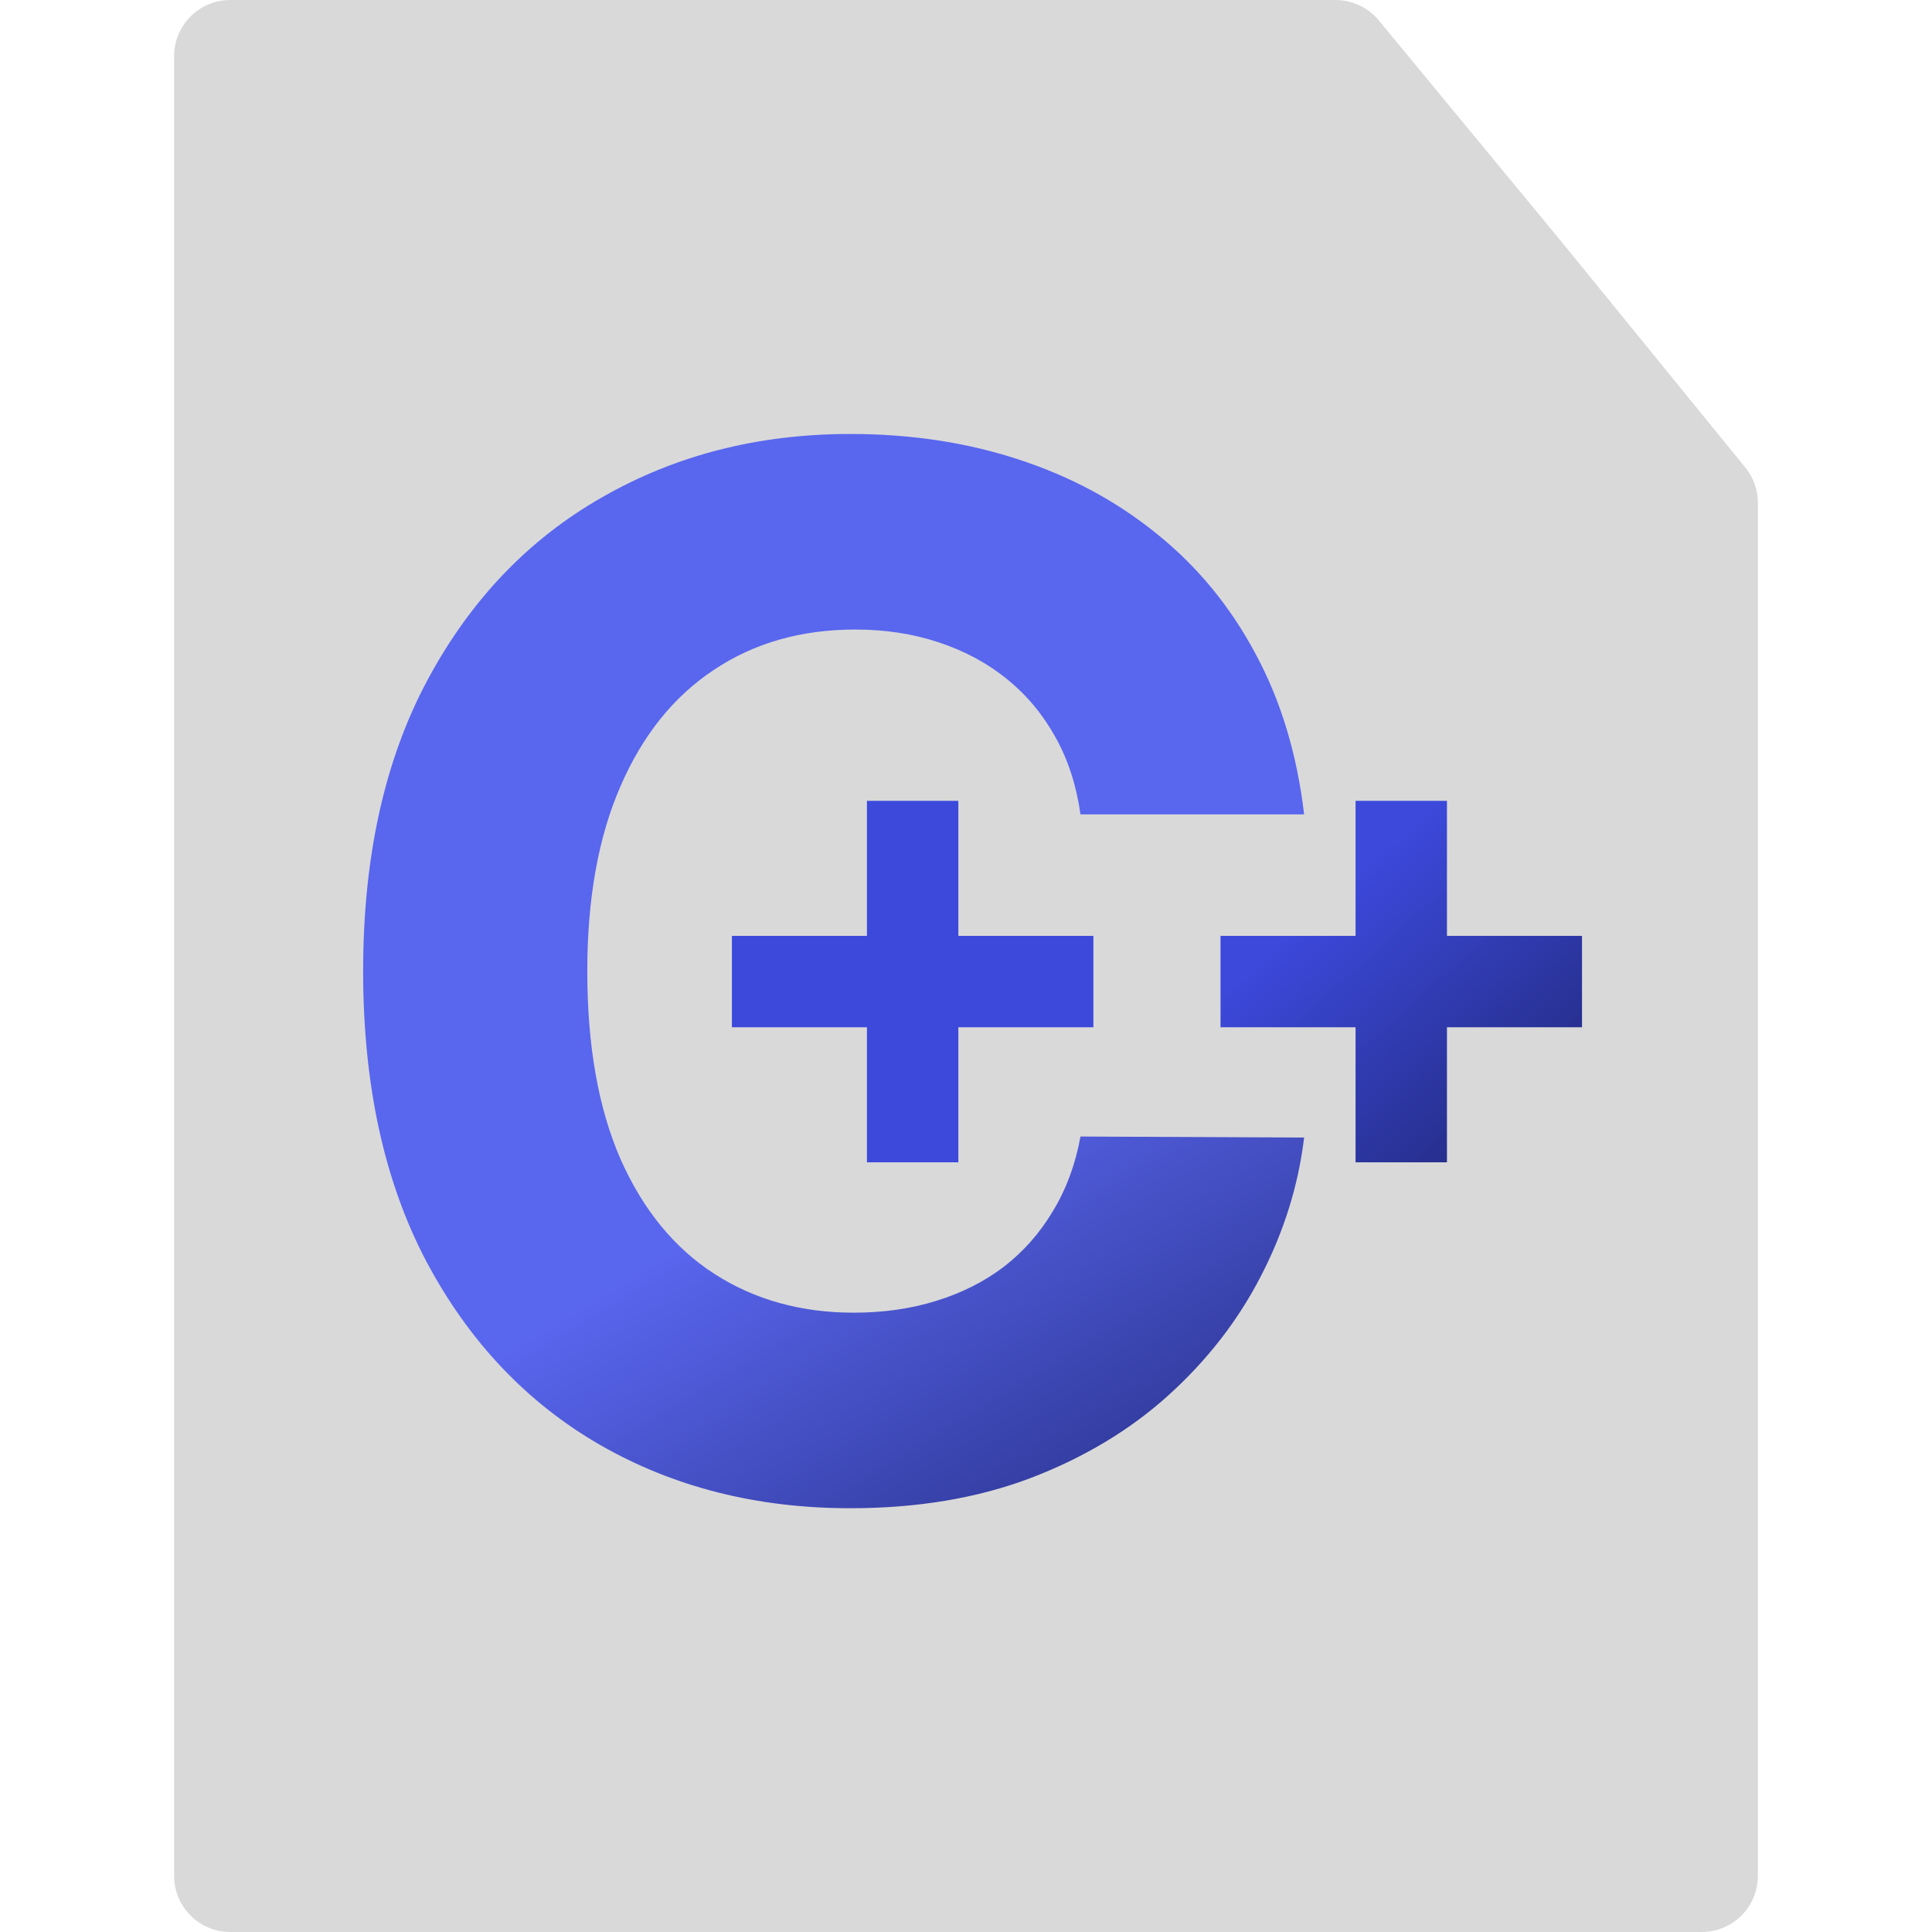
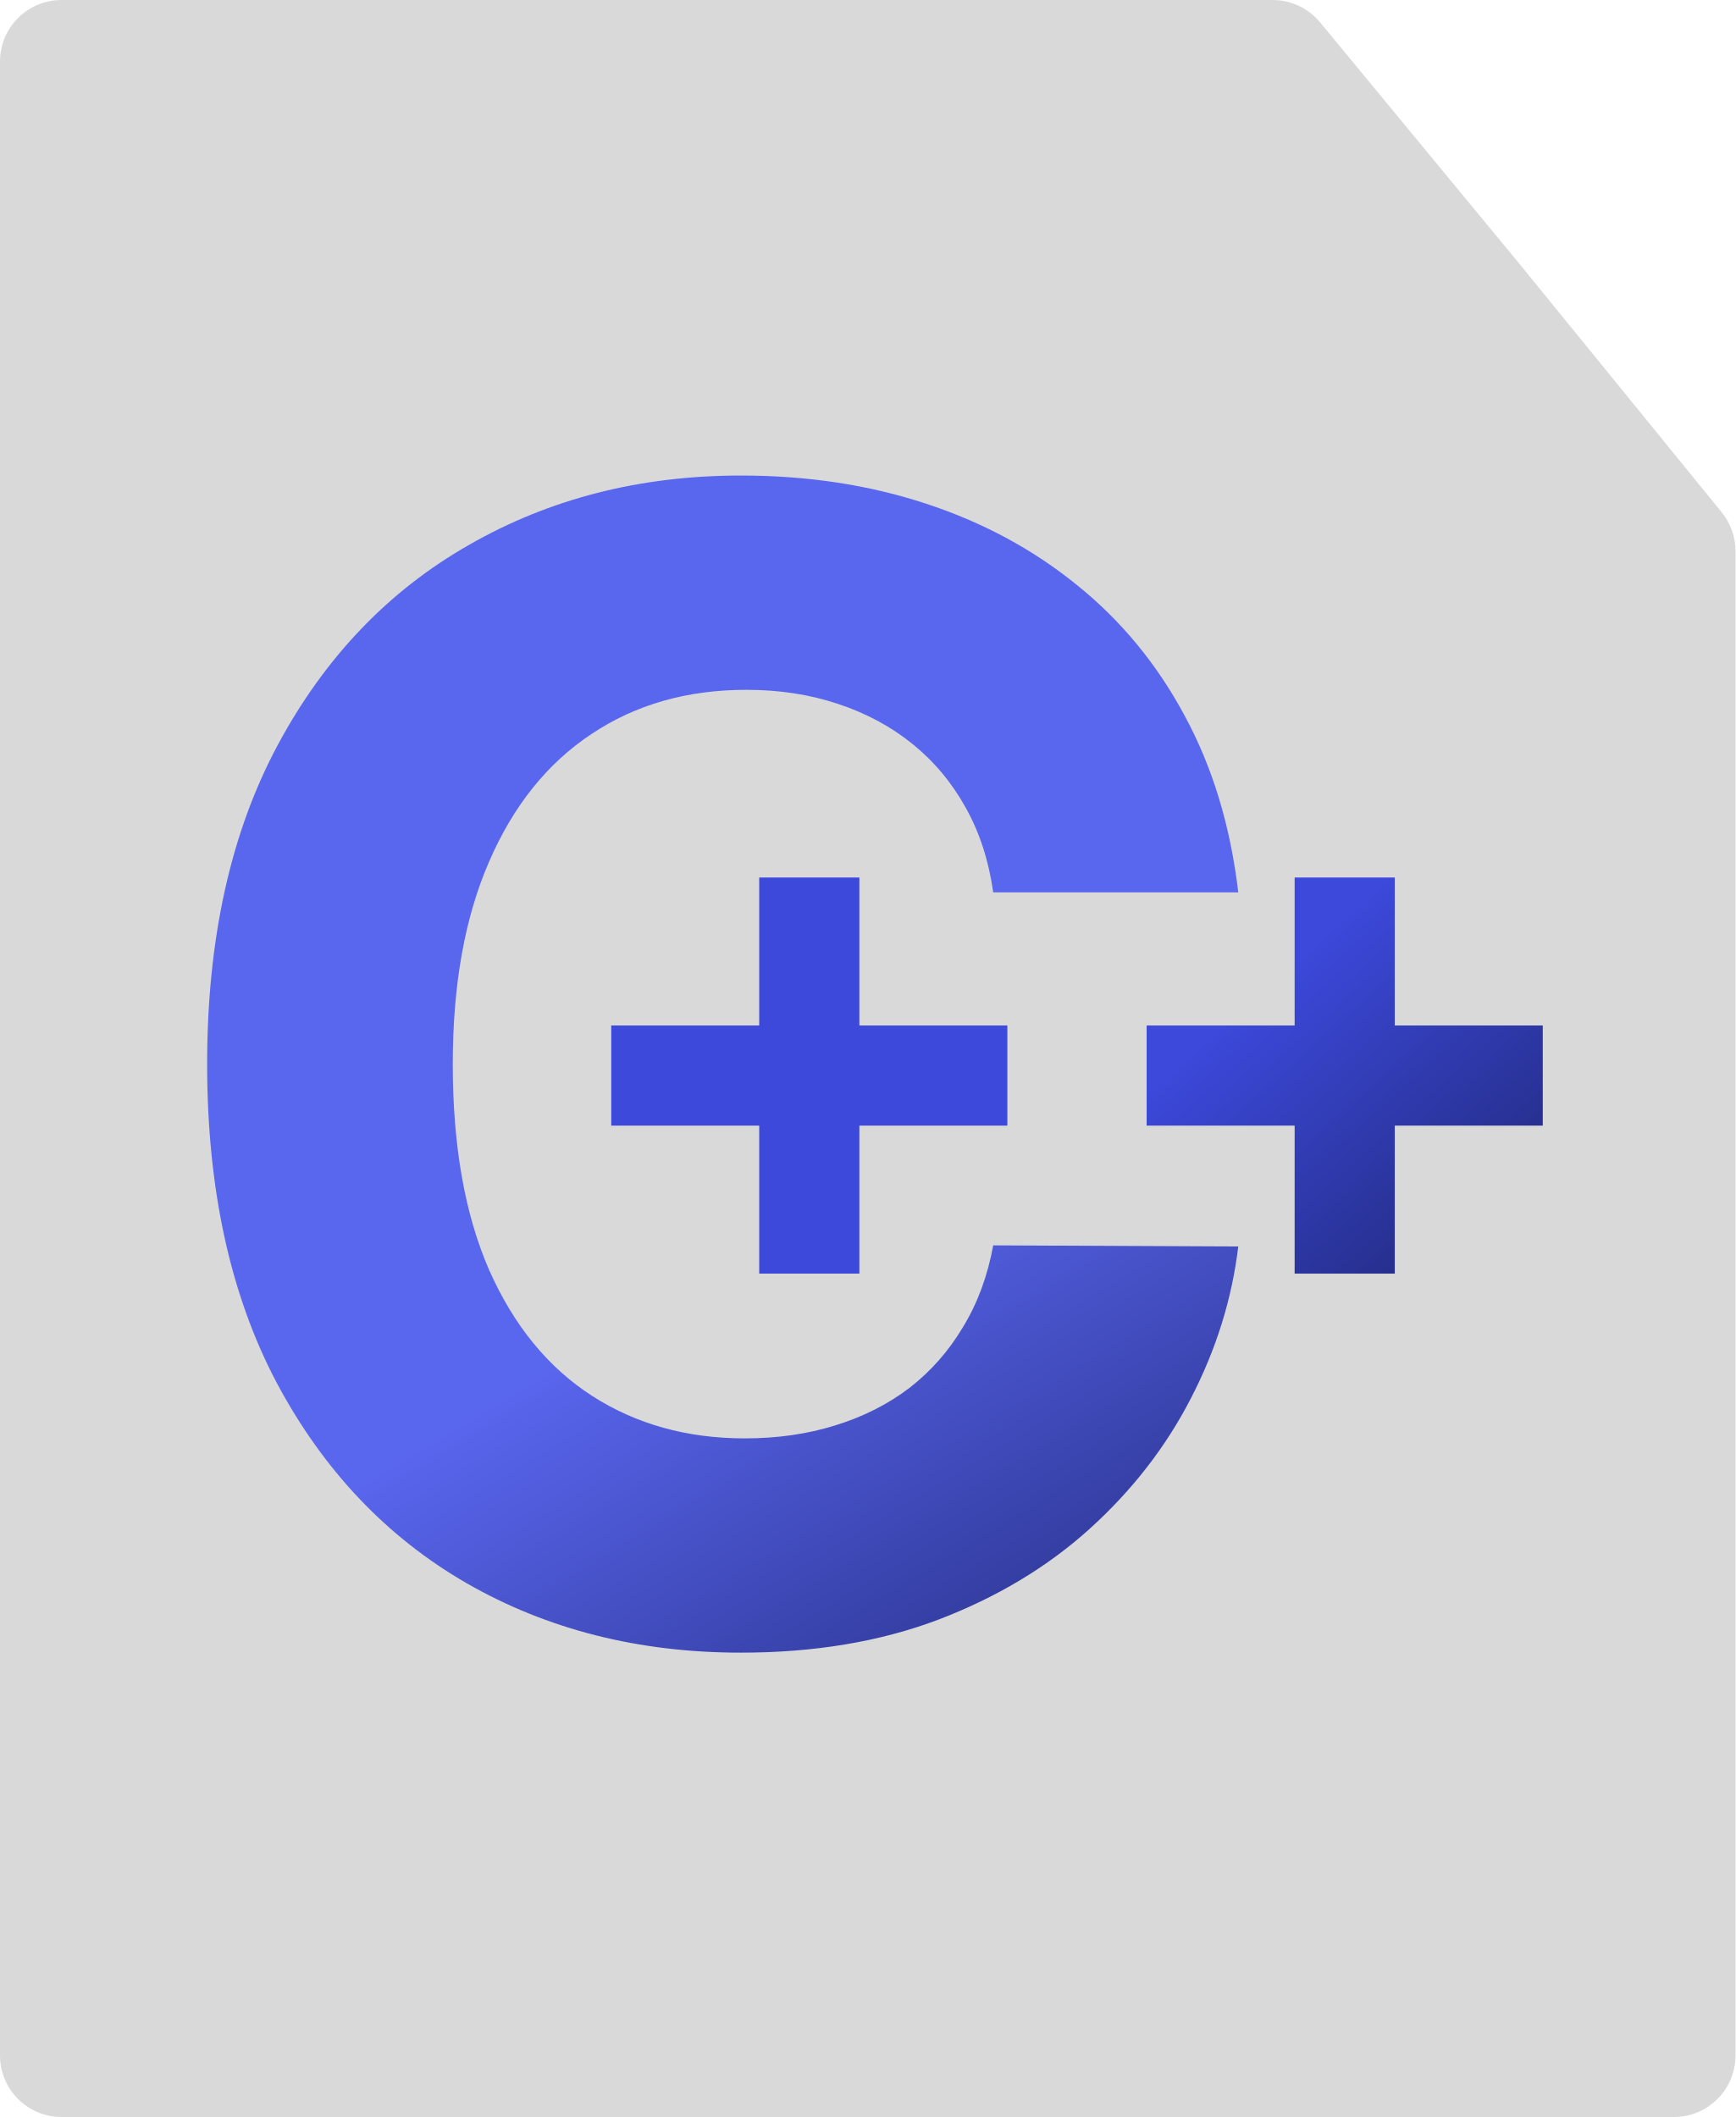
- <svg xmlns="http://www.w3.org/2000/svg" width="512" height="512" viewBox="0 0 141 172" fill="none">
+ <svg xmlns="http://www.w3.org/2000/svg" width="141" height="172" viewBox="0 0 141 172" fill="none">
  <path d="M0 5C0 2.239 2.239 0 5 0H70.5H103.394C104.886 0 106.3 0.666 107.25 1.817L123.5 21.5L139.878 41.621C140.604 42.513 141 43.628 141 44.778V86V167C141 169.761 138.761 172 136 172H5C2.239 172 0 169.761 0 167V5Z" fill="#D9D9D9" />
  <path d="M100.602 72.5H80.693C80.329 69.924 79.587 67.636 78.466 65.636C77.345 63.606 75.905 61.879 74.148 60.455C72.39 59.03 70.36 57.939 68.057 57.182C65.784 56.424 63.314 56.045 60.648 56.045C55.83 56.045 51.633 57.242 48.057 59.636C44.481 62 41.708 65.454 39.739 70C37.769 74.515 36.784 80 36.784 86.454C36.784 93.091 37.769 98.667 39.739 103.182C41.739 107.697 44.526 111.106 48.102 113.409C51.678 115.712 55.814 116.864 60.511 116.864C63.148 116.864 65.587 116.515 67.829 115.818C70.102 115.121 72.117 114.106 73.875 112.773C75.633 111.409 77.087 109.758 78.239 107.818C79.421 105.879 80.239 103.667 80.693 101.182L100.602 101.273C100.087 105.545 98.799 109.667 96.739 113.636C94.708 117.576 91.966 121.106 88.511 124.227C85.087 127.318 80.996 129.773 76.239 131.591C71.511 133.379 66.163 134.273 60.193 134.273C51.89 134.273 44.466 132.394 37.92 128.636C31.405 124.879 26.254 119.439 22.466 112.318C18.708 105.197 16.829 96.576 16.829 86.454C16.829 76.303 18.739 67.667 22.557 60.545C26.375 53.424 31.557 48 38.102 44.273C44.648 40.515 52.011 38.636 60.193 38.636C65.587 38.636 70.587 39.394 75.193 40.909C79.829 42.424 83.936 44.636 87.511 47.545C91.087 50.424 93.996 53.955 96.239 58.136C98.511 62.318 99.966 67.106 100.602 72.5Z" fill="url(#paint0_linear_39_33)" />
  <path d="M61.682 103.477V71.296H69.818V103.477H61.682ZM49.659 91.454V83.318H81.841V91.454H49.659ZM105.182 103.477V71.296H113.318V103.477H105.182ZM93.159 91.454V83.318H125.341V91.454H93.159Z" fill="url(#paint1_linear_39_33)" />
  <defs>
    <linearGradient id="paint0_linear_39_33" x1="51.5" y1="107" x2="111" y2="205.5" gradientUnits="userSpaceOnUse">
      <stop stop-color="#5966EE" />
      <stop offset="0.316" stop-color="#333C9F" />
    </linearGradient>
    <linearGradient id="paint1_linear_39_33" x1="100.5" y1="82" x2="122" y2="106" gradientUnits="userSpaceOnUse">
      <stop stop-color="#3C49DB" />
      <stop offset="1" stop-color="#202775" />
    </linearGradient>
  </defs>
</svg>
